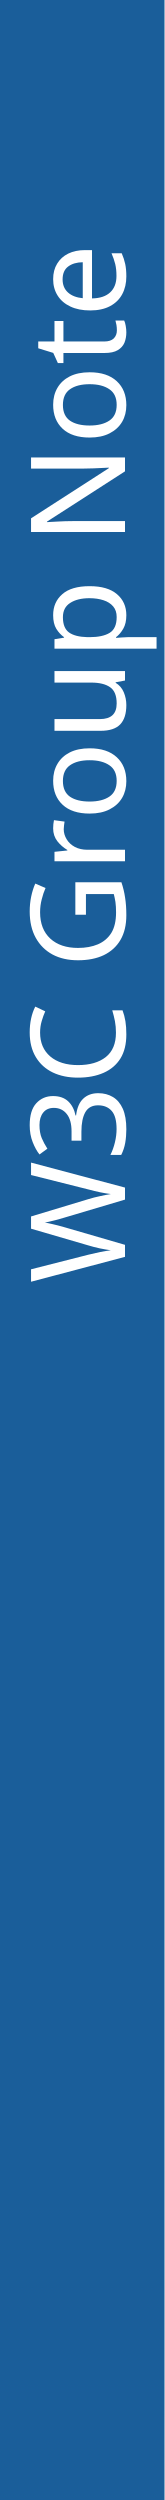
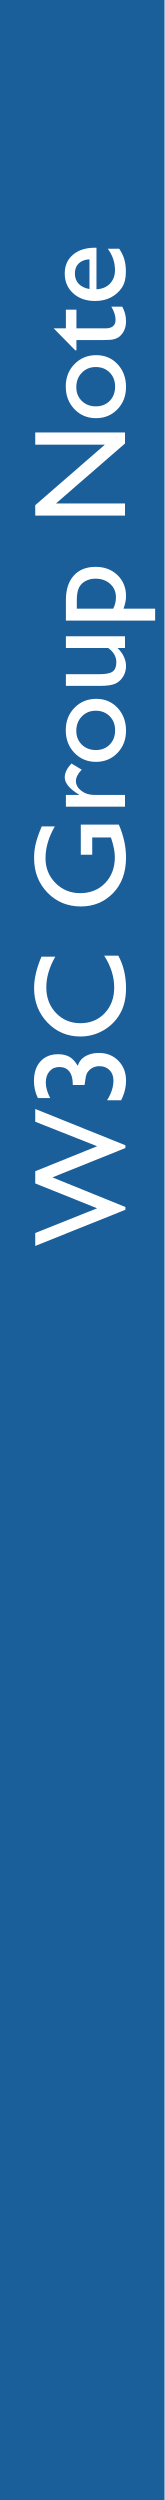
- <svg xmlns="http://www.w3.org/2000/svg" version="1.1" width="25" height="380" viewBox="0 0 25 380" enable-background="new 0 0 25 380">
-   <style>
- text {
-    font-family:'Gill Sans MT';
-    font-size:20px;
-    fill: white;
-    text-anchor: end;
- }
-   </style>
-   <g>
-     <rect fill-rule="evenodd" width="25" fill="#1a5e9a" clip-rule="evenodd" height="380" />
-     <g transform="rotate(-90 19 37)">
-       <text x="19" y="37">
-         <tspan>W3C Group Note</tspan>
-       </text>
+ <svg xmlns="http://www.w3.org/2000/svg" version="1.1" width="25" height="380" viewBox="0 0 25 380" enable-background="new 0 0 25 380" id="svg14">
+   <defs id="defs18" />
+   <g id="g12">
+     <path id="rect4" style="clip-rule:evenodd;fill:#1a5e9a;fill-rule:evenodd" d="M 0,0 H 25 V 380 H 0 Z" />
+     <g transform="rotate(-90,19,37)" id="g10">
+       <g aria-label="W3C Group Note" id="text8" style="fill:#ffffff">
+         <path d="m -114.506,23.357 h 1.943 l -5.518,13.701 H -118.5 l -4.463,-11.094 -4.502,11.094 h -0.42 l -5.498,-13.701 h 1.963 l 3.76,9.404 3.779,-9.404 h 1.855 l 3.799,9.404 z" id="path21" />
+         <path d="m -108.92,29.061 h 0.117 q 1.279,0 1.943,-0.527 0.674,-0.527 0.674,-1.533 0,-0.908 -0.654,-1.475 -0.645,-0.566 -1.699,-0.566 -1.064,0 -2.363,0.664 v -1.865 q 1.191,-0.596 2.598,-0.596 1.885,0 2.969,0.986 1.094,0.986 1.094,2.695 0,1.035 -0.42,1.748 -0.42,0.703 -1.338,1.211 0.801,0.312 1.172,0.771 0.371,0.449 0.576,1.094 0.205,0.645 0.205,1.367 0,1.787 -1.191,2.959 -1.191,1.162 -3.008,1.162 -1.553,0 -2.998,-0.752 v -2.129 q 1.543,0.967 2.998,0.967 0.986,0 1.582,-0.586 0.605,-0.586 0.605,-1.553 0,-0.811 -0.498,-1.416 -0.293,-0.342 -0.654,-0.498 -0.352,-0.166 -1.533,-0.312 l -0.176,-0.02 z" id="path23" />
+         <path d="m -89.262,33.836 v 2.148 q -2.148,1.172 -4.961,1.172 -2.285,0 -3.877,-0.918 -1.592,-0.918 -2.52,-2.529 -0.928,-1.611 -0.928,-3.486 0,-2.979 2.119,-5.01 2.129,-2.031 5.244,-2.031 2.148,0 4.775,1.123 v 2.1 q -2.393,-1.367 -4.678,-1.367 -2.344,0 -3.896,1.484 -1.543,1.475 -1.543,3.701 0,2.246 1.523,3.691 1.523,1.445 3.896,1.445 2.48,0 4.844,-1.523 z" id="path25" />
+         <path d="m -73.92,30.281 h 4.58 v 5.781 q -2.52,1.094 -5,1.094 -3.389,0 -5.42,-1.973 -2.021,-1.982 -2.021,-4.883 0,-3.057 2.1,-5.088 2.1,-2.031 5.264,-2.031 1.152,0 2.188,0.254 1.035,0.244 2.617,0.908 v 1.992 q -2.441,-1.416 -4.844,-1.416 -2.236,0 -3.77,1.523 -1.533,1.523 -1.533,3.74 0,2.324 1.533,3.799 1.533,1.475 3.945,1.475 1.172,0 2.803,-0.537 l 0.186,-0.059 v -2.842 h -2.627 z" id="path27" />
+         <path d="m -64.828,28.016 v 2.061 l 0.098,-0.156 q 1.289,-2.08 2.578,-2.08 1.006,0 2.1,1.016 l -0.938,1.562 q -0.928,-0.879 -1.719,-0.879 -0.859,0 -1.494,0.82 -0.625,0.82 -0.625,1.943 V 37 h -1.787 v -8.984 z" id="path29" />
+         <path d="m -54.989,27.996 q 2.051,0 3.408,1.328 1.357,1.318 1.357,3.32 0,1.943 -1.377,3.232 -1.377,1.279 -3.467,1.279 -2.021,0 -3.379,-1.299 -1.357,-1.309 -1.357,-3.262 0,-1.973 1.367,-3.281 1.377,-1.318 3.447,-1.318 z m -0.098,1.602 q -1.279,0 -2.1,0.84 -0.82,0.84 -0.82,2.139 0,1.289 0.84,2.109 0.84,0.811 2.158,0.811 1.309,0 2.139,-0.82 0.84,-0.83 0.84,-2.119 0,-1.279 -0.869,-2.119 -0.869,-0.84 -2.188,-0.84 z" id="path31" />
+         <path d="m -42.494,37 v -1.143 q -0.566,0.615 -1.299,0.957 -0.723,0.342 -1.445,0.342 -0.85,0 -1.572,-0.42 -0.713,-0.43 -1.084,-1.152 -0.361,-0.732 -0.361,-2.422 v -5.146 h 1.777 v 5.127 q 0,1.416 0.4,1.982 0.41,0.557 1.426,0.557 1.27,0 2.158,-1.24 v -6.426 h 1.777 V 37 Z" id="path33" />
+         <path d="M -38.334,41.58 V 28.016 h 3.115 q 2.393,0 3.721,1.191 1.338,1.191 1.338,3.33 0,2.021 -1.26,3.32 -1.25,1.299 -3.193,1.299 -0.859,0 -1.904,-0.381 v 4.805 z m 3.076,-11.904 h -1.26 v 5.527 q 0.82,0.42 1.719,0.42 1.25,0 2.041,-0.869 0.801,-0.869 0.801,-2.236 0,-0.879 -0.381,-1.553 -0.371,-0.674 -1.025,-0.977 -0.645,-0.312 -1.895,-0.312 z" id="path35" />
+         <path d="m -11.586,23.357 h 1.855 V 37 H -11.41 L -20.531,26.502 V 37 h -1.836 V 23.357 h 1.582 l 9.199,10.586 z" id="path37" />
+         <path d="m -2.748,27.996 q 2.051,0 3.408,1.328 1.357,1.318 1.357,3.32 0,1.943 -1.377,3.232 -1.377,1.279 -3.467,1.279 -2.021,0 -3.379,-1.299 Q -7.562,34.549 -7.562,32.596 q 0,-1.973 1.367,-3.281 1.377,-1.318 3.447,-1.318 z m -0.098,1.602 q -1.279,0 -2.1,0.84 -0.82,0.84 -0.82,2.139 0,1.289 0.84,2.109 0.84,0.811 2.158,0.811 1.309,0 2.139,-0.82 0.84,-0.83 0.84,-2.119 0,-1.279 -0.869,-2.119 -0.869,-0.84 -2.187,-0.84 z" id="path39" />
+         <path d="m 2.75,29.441 3.34,-3.281 v 1.855 h 2.842 v 1.602 H 6.09 v 4.404 q 0,1.543 1.279,1.543 0.957,0 2.021,-0.645 v 1.66 q -1.025,0.576 -2.236,0.576 -1.221,0 -2.031,-0.713 Q 4.869,36.229 4.703,35.965 4.537,35.691 4.42,35.262 4.312,34.822 4.312,33.602 V 29.617 H 2.75 Z" id="path41" />
+         <path d="m 18.346,32.664 h -6.318 q 0.068,1.289 0.859,2.051 0.801,0.762 2.061,0.762 1.758,0 3.242,-1.094 v 1.738 q -0.82,0.547 -1.631,0.781 -0.801,0.234 -1.885,0.234 -1.484,0 -2.402,-0.615 Q 11.354,35.906 10.797,34.871 10.25,33.826 10.25,32.459 q 0,-2.051 1.162,-3.33 1.162,-1.289 3.018,-1.289 1.787,0 2.852,1.25 1.064,1.25 1.064,3.35 z m -6.279,-1.064 h 4.521 q -0.068,-1.064 -0.635,-1.641 -0.566,-0.576 -1.523,-0.576 -0.957,0 -1.572,0.576 -0.605,0.576 -0.791,1.641 z" id="path43" />
+       </g>
    </g>
  </g>
</svg>
